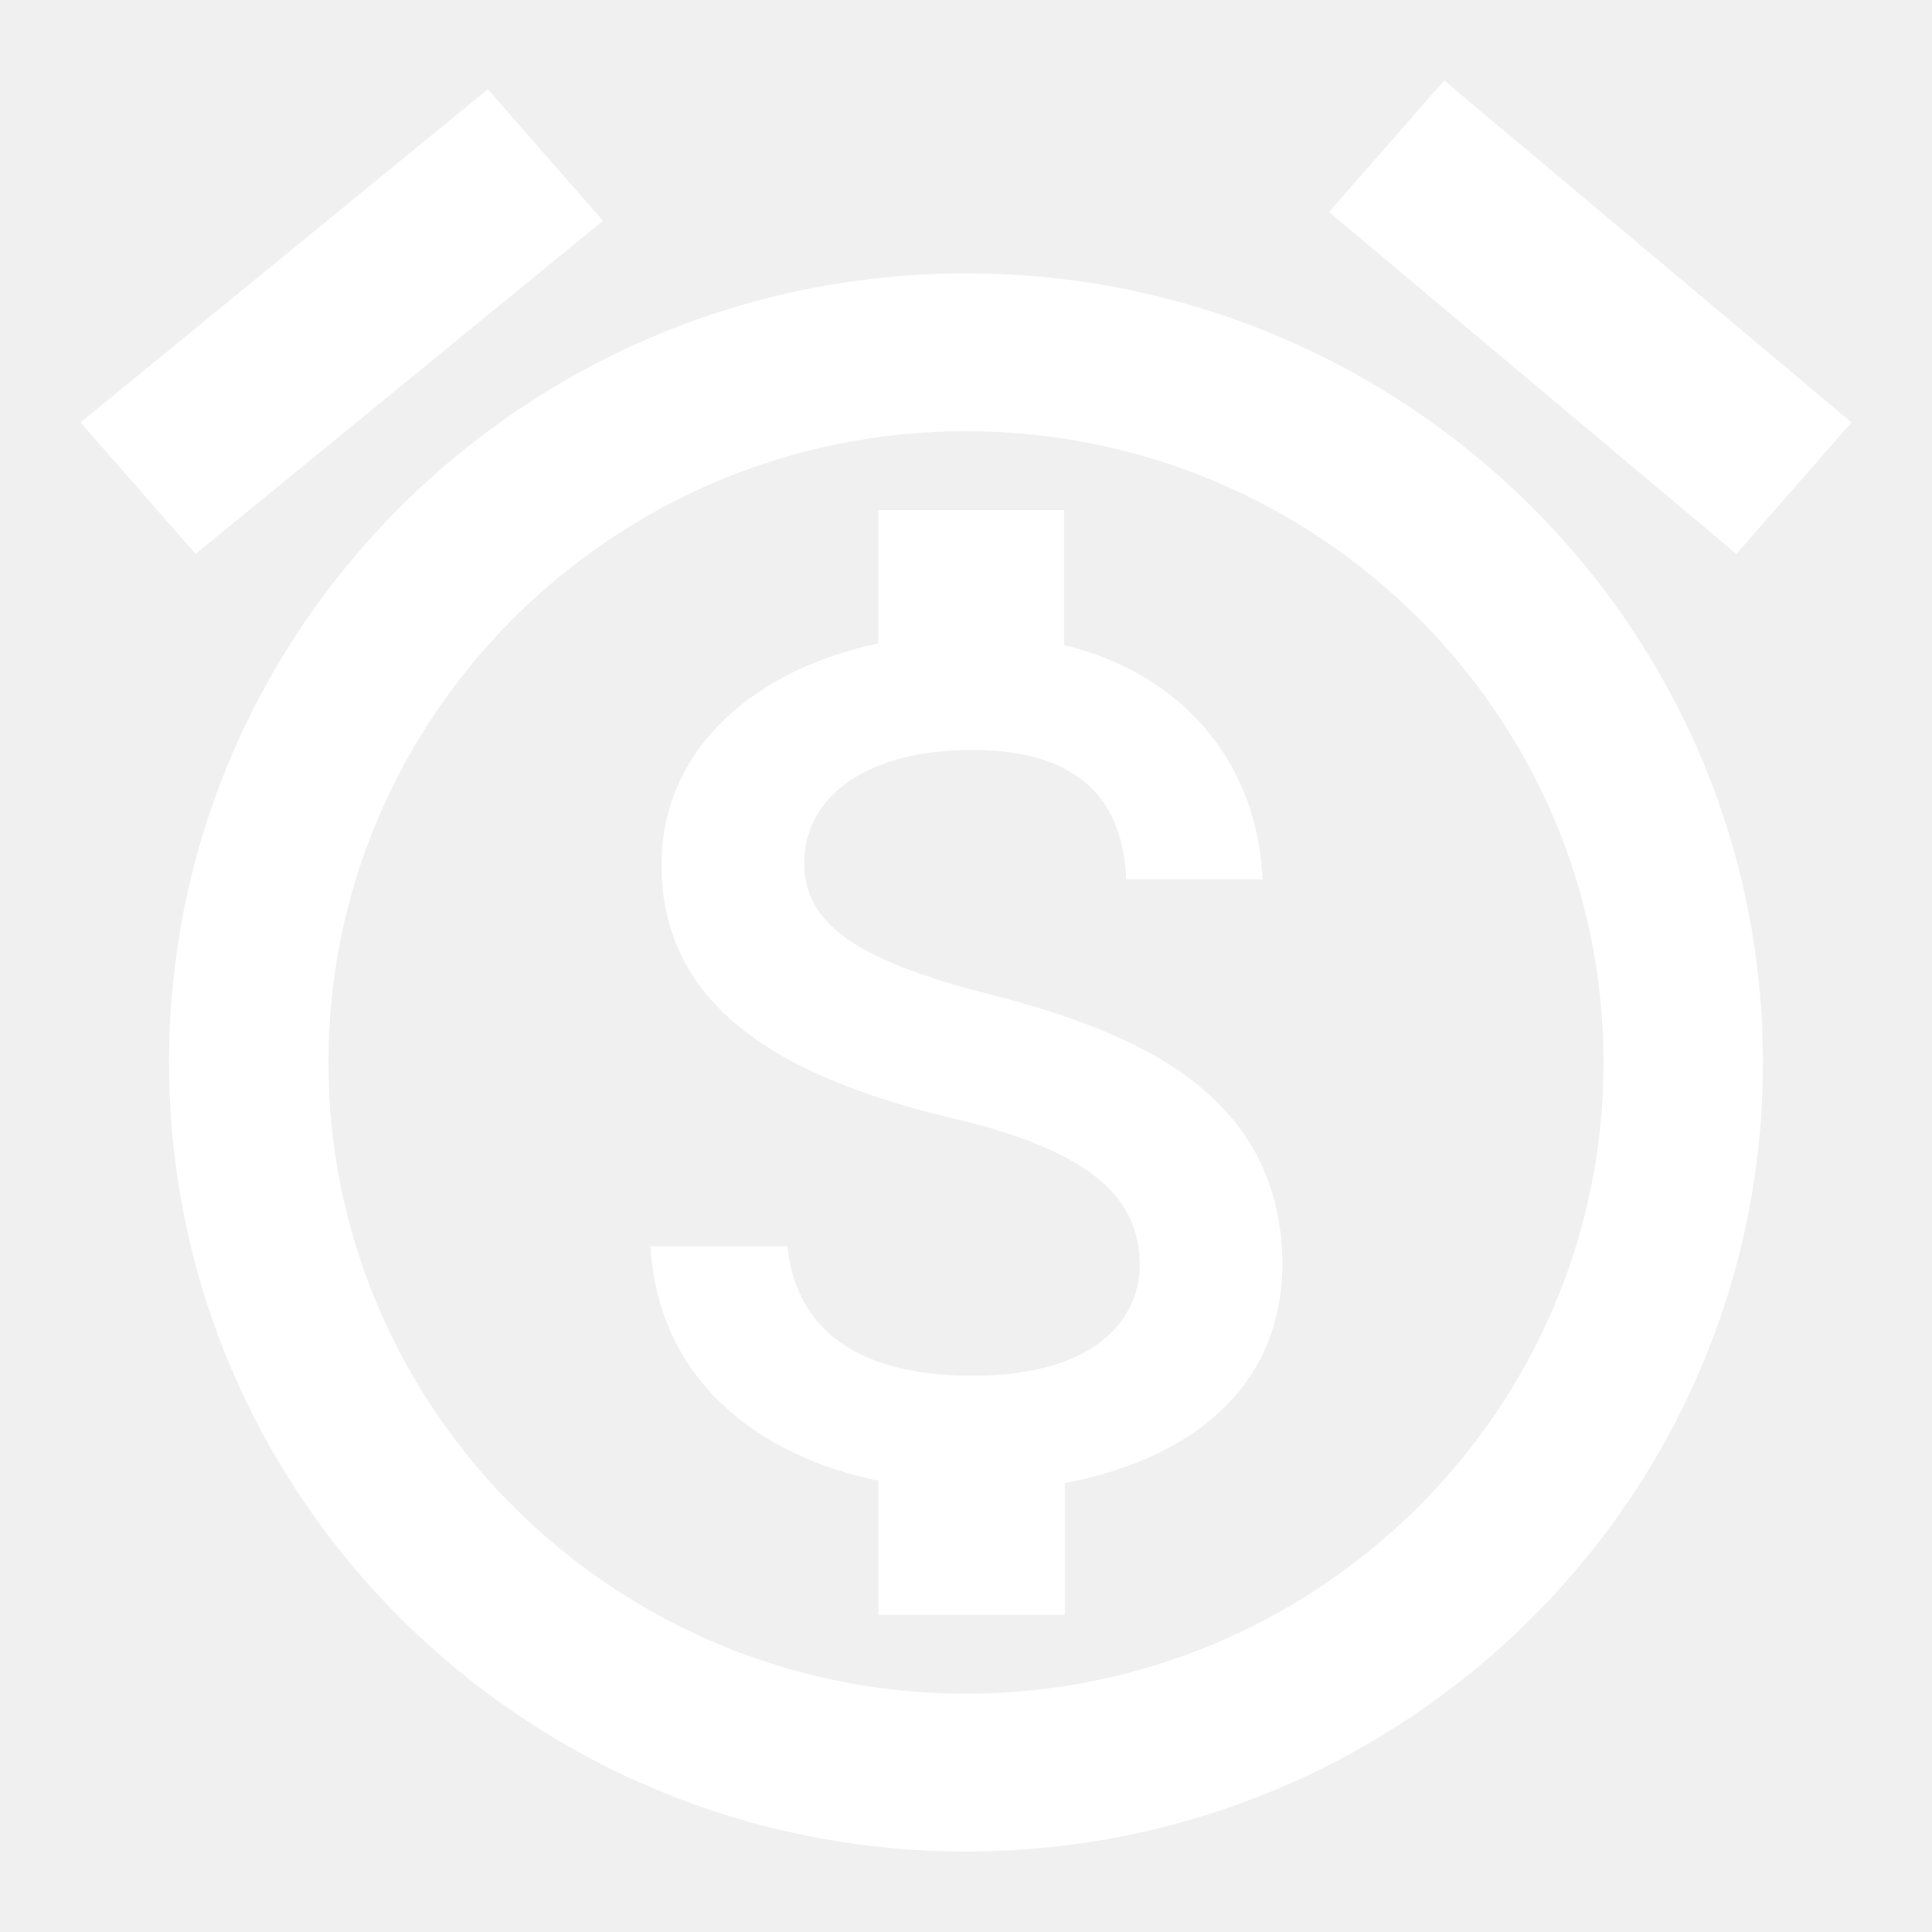
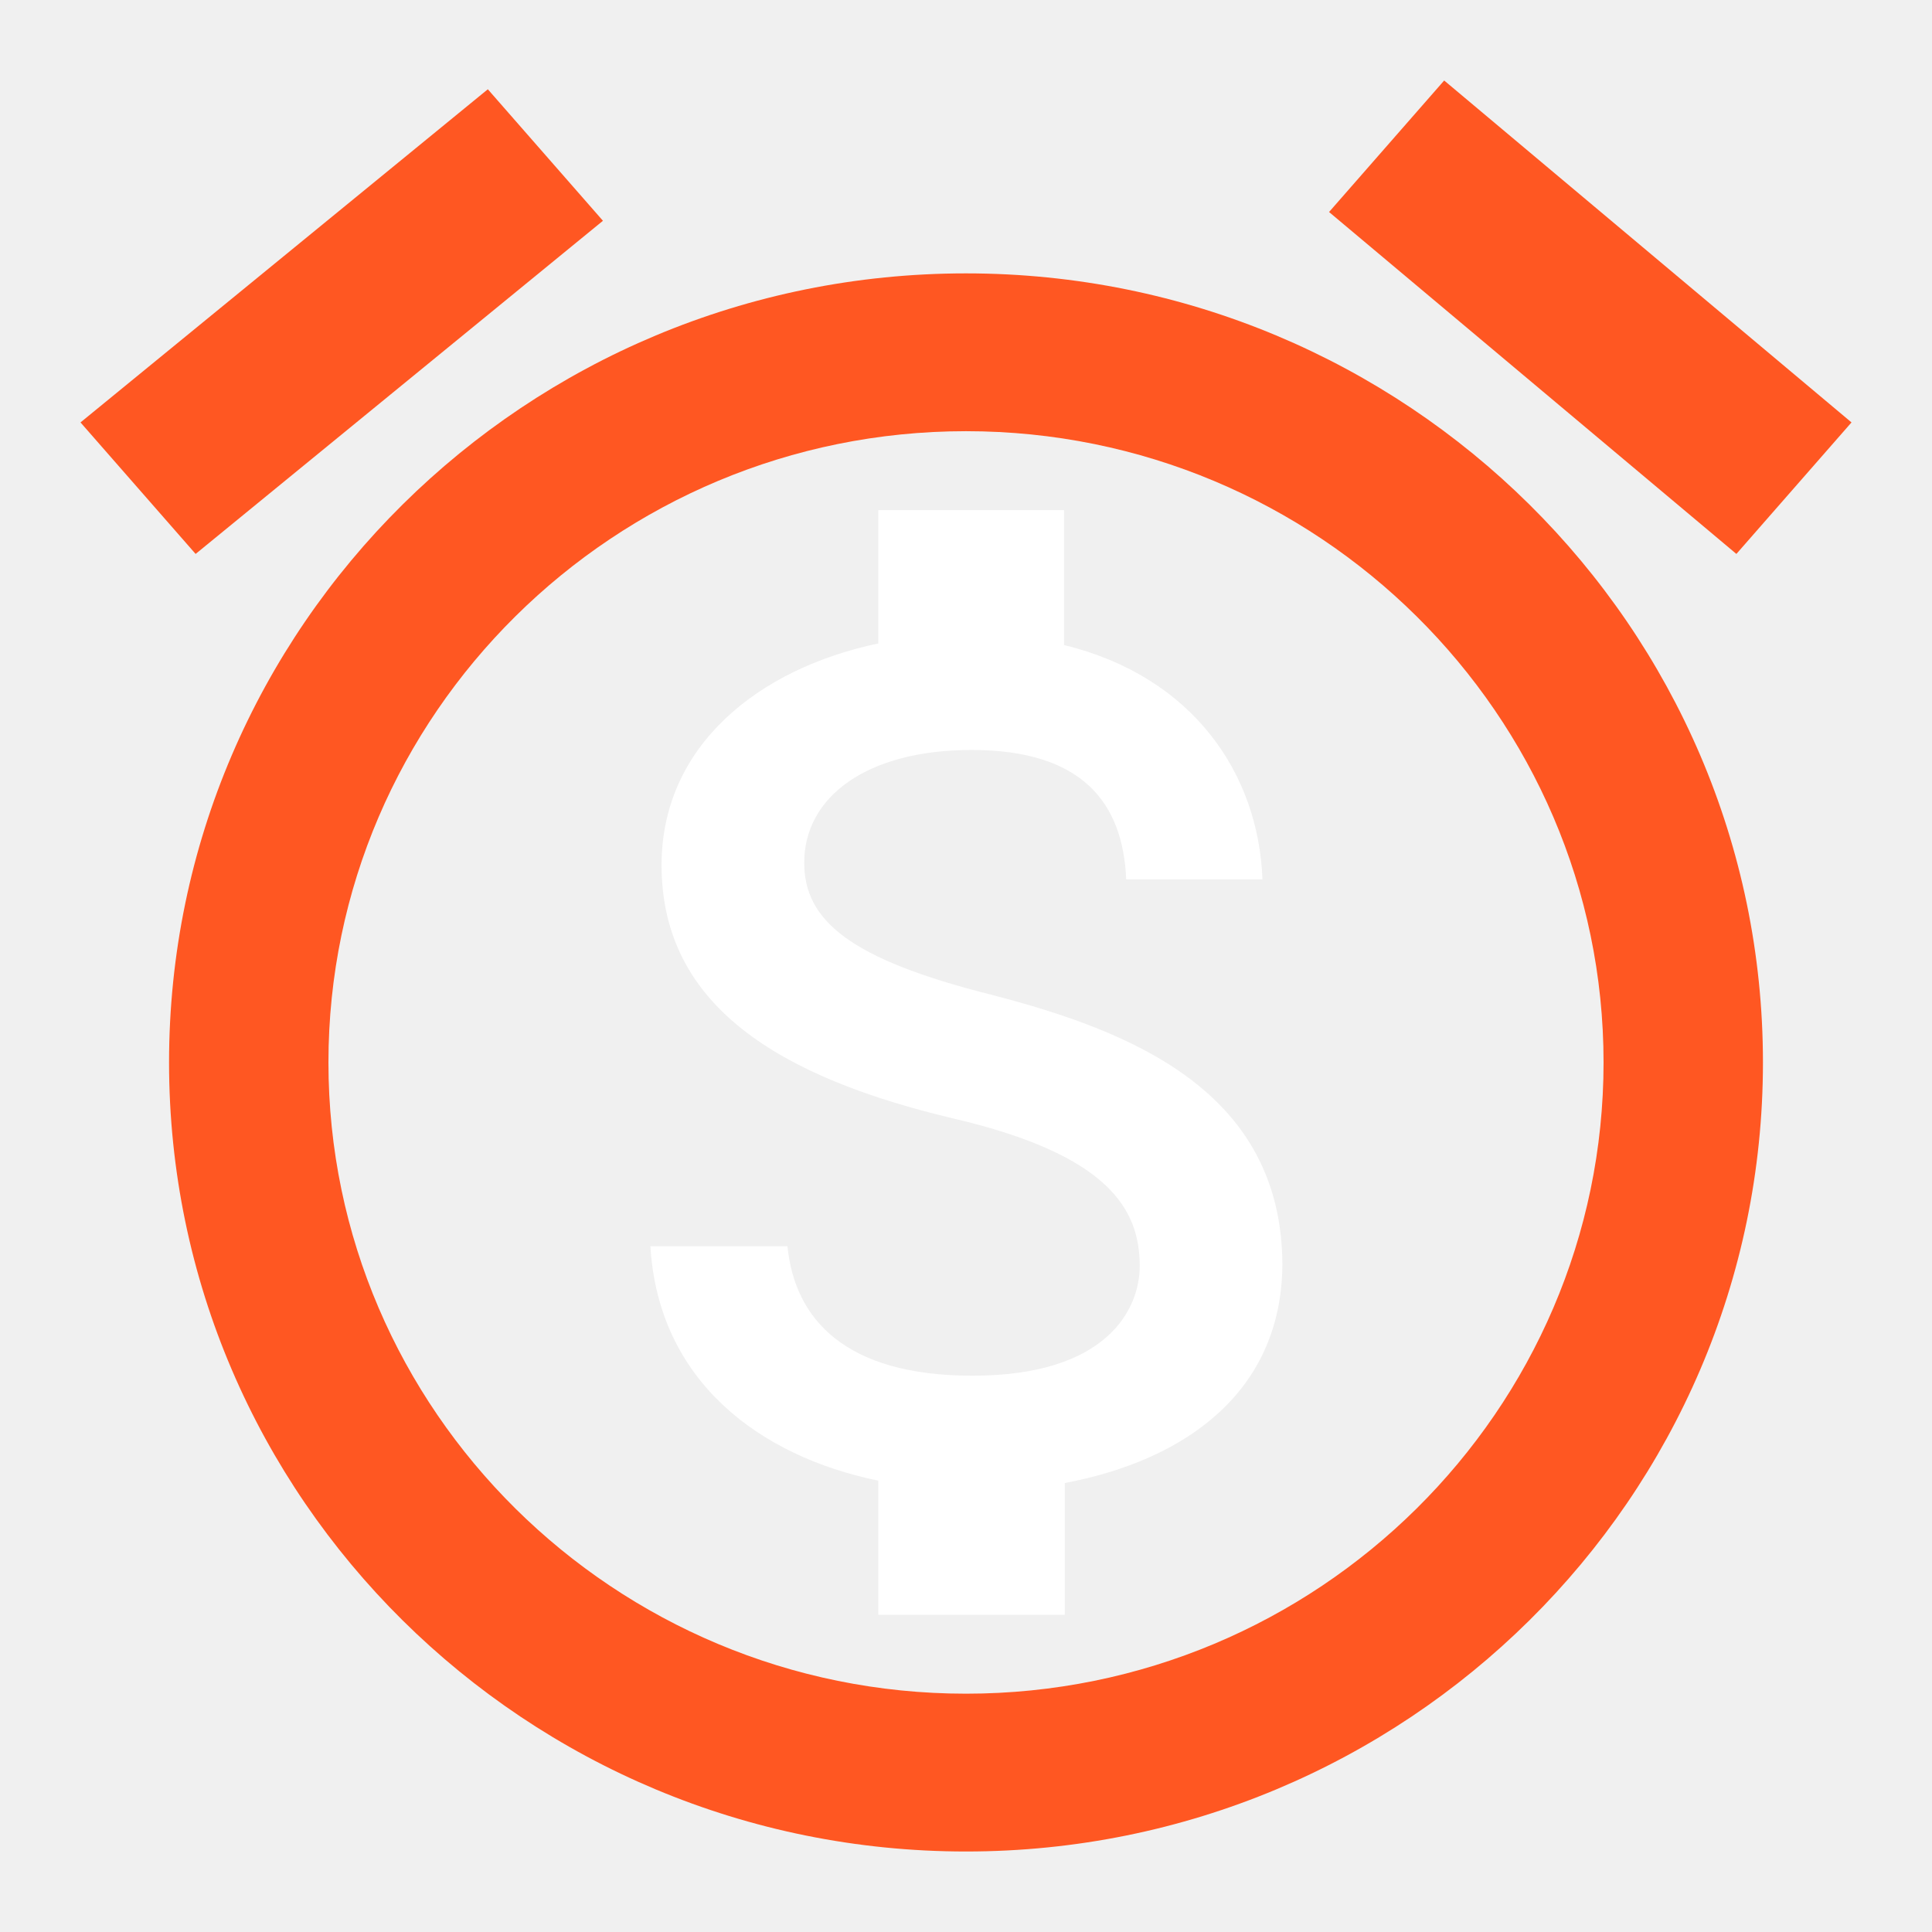
<svg xmlns="http://www.w3.org/2000/svg" height="240" viewBox="0 0 240 240" width="240" fill="#000000" version="1.1" id="svg275">
  <defs id="defs279" />
-   <path d="m 120,33.96 c -54.648,0 -99,43.913 -99,98.02 C 21,186.087 65.352,230 120,230 c 54.648,0 99,-43.913 99,-98.02 0,-54.107 -44.352,-98.02 -99,-98.02 z m 0,176.436 c -43.659,0 -79.2,-35.189 -79.2,-78.416 0,-43.227 35.541,-78.416 79.2,-78.416 43.659,0 79.2,35.189 79.2,78.416 0,43.227 -35.541,78.416 -79.2,78.416 z m 3.069,-86.846 c -17.523,-4.411 -23.166,-9.214 -23.166,-16.369 0,-8.234 7.821,-14.017 20.79,-14.017 13.662,0 18.81,6.469 19.206,16.075 h 16.929 C 156.333,96.105 148.215,84.049 132.177,80.128 V 63.366 H 109.11 v 16.565 c -14.949,3.137 -26.928,12.743 -26.928,27.544 0,17.546 14.751,26.367 36.234,31.464 19.305,4.509 23.166,11.272 23.166,18.33 0,5.195 -3.861,13.625 -20.79,13.625 -15.84,0 -22.077,-7.057 -22.968,-16.075 H 80.796 c 0.99,16.663 13.464,26.073 28.314,29.112 v 16.663 h 23.166 v -16.369 c 15.048,-2.843 26.928,-11.37 27.027,-27.151 -0.099,-21.564 -18.81,-29.014 -36.234,-33.523 z" id="path273" style="fill:#ffffff;fill-opacity:1;stroke-width:9.851" />
-   <path d="M 74.9,27.426 60.6,11.089 10,52.475 24.3,68.812 Z" id="path287" style="fill:#ffffff;fill-opacity:1;stroke-width:10.945" />
-   <path d="M 230,52.475 197.921,25.547 179.4,10 165.1,26.337 215.7,68.812 Z" id="path128" style="fill:#ffffff;fill-opacity:1;stroke-width:10.945" />
+   <path style="fill:#ffffff;fill-opacity:1;stroke-width:9.851" d="m 123.069,123.55 c -17.523,-4.411 -23.166,-9.214 -23.166,-16.369 0,-8.234 7.821,-14.017 20.79,-14.017 13.662,0 18.81,6.469 19.206,16.075 h 16.929 C 156.333,96.105 148.215,84.049 132.177,80.128 V 63.366 H 109.11 v 16.565 c -14.949,3.137 -26.928,12.743 -26.928,27.544 0,17.546 14.751,26.367 36.234,31.464 19.305,4.509 23.166,11.272 23.166,18.33 0,5.195 -3.861,13.625 -20.79,13.625 -15.84,0 -22.077,-7.057 -22.968,-16.075 H 80.796 c 0.99,16.663 13.464,26.073 28.314,29.112 v 16.663 h 23.166 v -16.369 c 15.048,-2.843 26.928,-11.37 27.027,-27.151 -0.099,-21.564 -18.81,-29.014 -36.234,-33.523 z" id="path1688" />
+   <path style="fill:#ff5722;fill-opacity:1;stroke-width:9.851" d="m 120,33.96 c -54.648,0 -99,43.913 -99,98.02 C 21,186.087 65.352,230 120,230 c 54.648,0 99,-43.913 99,-98.02 0,-54.107 -44.352,-98.02 -99,-98.02 z m 0,176.436 c -43.659,0 -79.2,-35.189 -79.2,-78.416 0,-43.227 35.541,-78.416 79.2,-78.416 43.659,0 79.2,35.189 79.2,78.416 0,43.227 -35.541,78.416 -79.2,78.416 z" id="path273" />
+   <path d="M 74.9,27.426 60.6,11.089 10,52.475 24.3,68.812 Z" id="path287" style="fill:#ff5722;fill-opacity:1;stroke-width:10.945" />
+   <path d="M 230,52.475 197.921,25.547 179.4,10 165.1,26.337 215.7,68.812 Z" id="path128" style="fill:#ff5722;fill-opacity:1;stroke-width:10.945" />
</svg>
